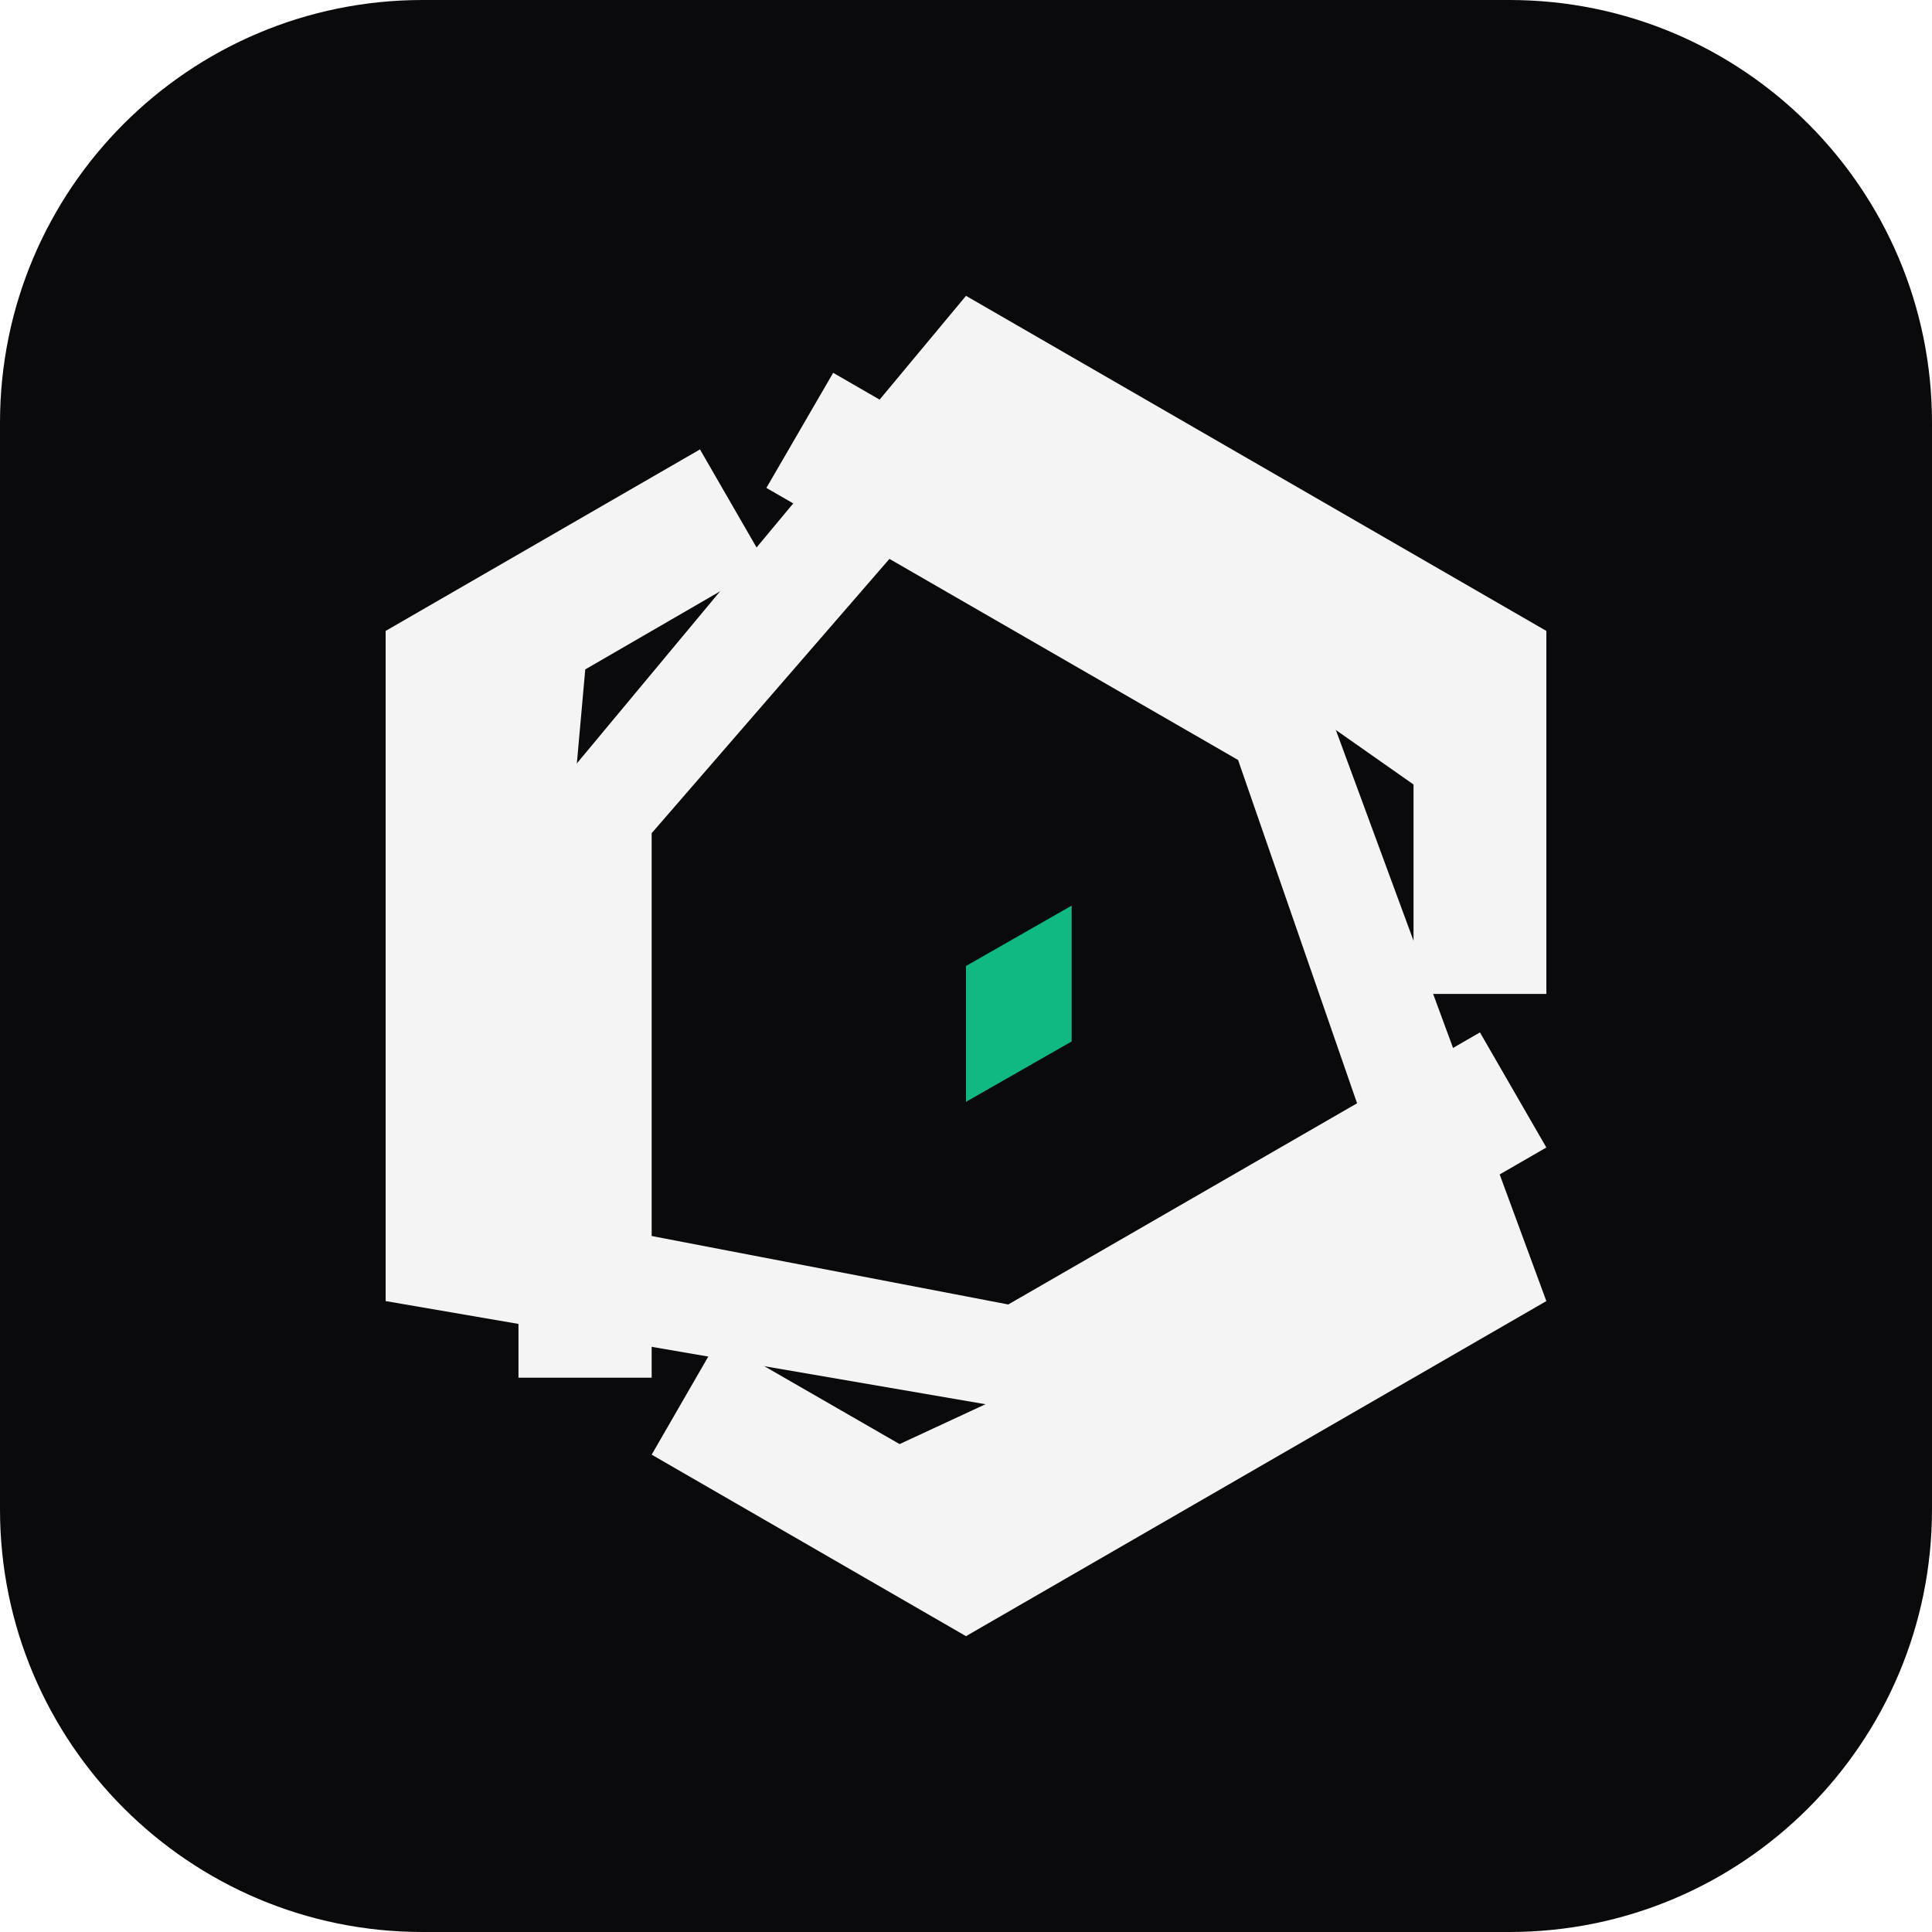
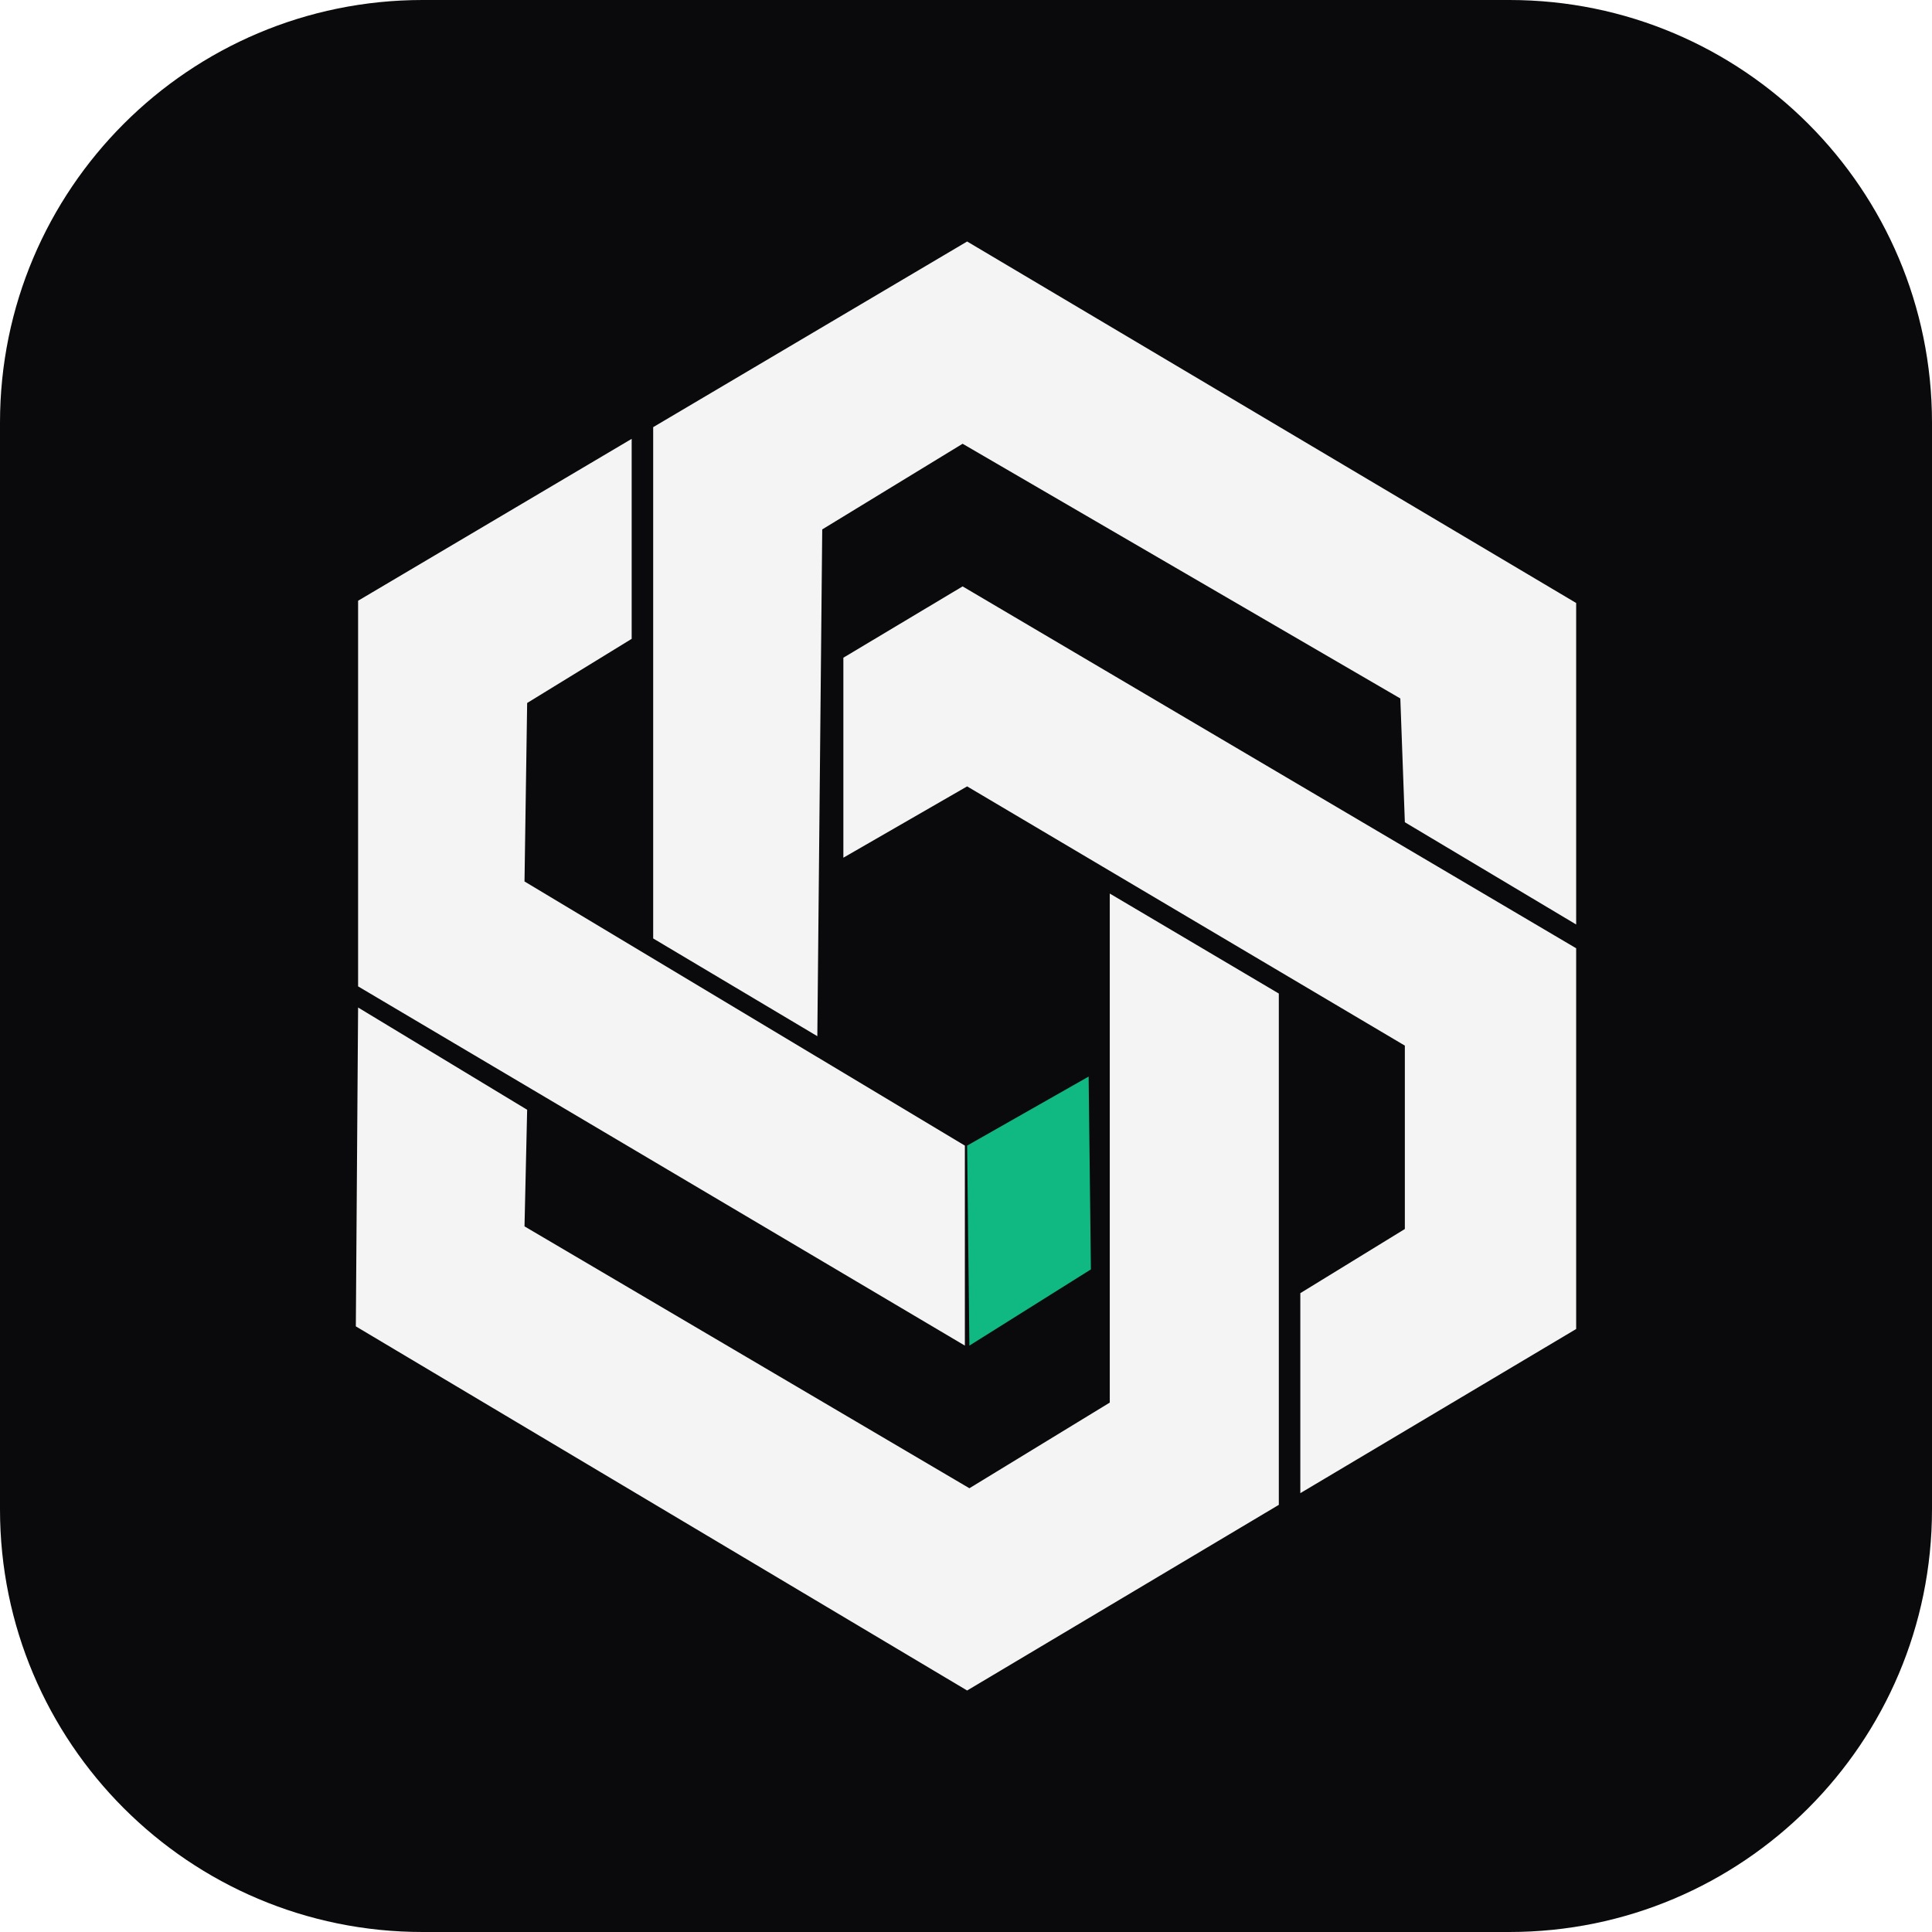
<svg xmlns="http://www.w3.org/2000/svg" viewBox="0 0 512 512" fill="none">
  <rect width="512" height="512" rx="112" fill="#0A0A0C" />
  <g>
-     <polygon points="256.0,78.4 409.8,167.2 409.8,263.4 374.6,263.4 374.6,207.9 256.0,124.7 172.7,220.8 172.7,365.1 137.4,365.1 137.4,220.9" fill="#F4F4F5" />
-     <polygon points="409.8,344.8 256.0,433.6 172.7,385.5 190.3,355.0 238.4,382.7 369.8,321.7 328.1,201.4 203.1,129.3 220.8,98.8 345.7,170.9" fill="#F4F4F5" />
-     <polygon points="102.2,344.8 102.2,167.2 185.5,119.1 203.1,149.6 155.1,177.4 142.2,321.7 267.2,345.7 392.2,273.6 409.8,304.1 284.8,376.2" fill="#F4F4F5" />
-     <polygon points="256.0,256.0 284.0,240.0 284.0,276.0 256.0,292.0" fill="#10B981" />
+     <polygon points="173.1,113.2 173.1,248.7 216.6,274.6 217.9,140.3 255.1,117.6 371.1,185.1 372.3,217.9 417.7,245.0 417.7,159.8 256.3,64.0" fill="#F4F4F5" />
+     <polygon points="338.9,263.3 294.1,236.8 294.1,371.7 256.9,394.4 139.0,325.0 139.7,294.1 94.9,267.0 94.3,351.5 256.3,448.0 338.9,398.8" fill="#F4F4F5" />
+     <polygon points="255.1,155.4 223.5,174.3 223.5,227.3 256.3,208.4 372.3,277.1 372.3,325.7 344.6,342.7 344.6,395.7 417.7,352.2 417.7,251.3" fill="#F4F4F5" />
+     <polygon points="167.4,116.3 94.9,159.2 94.9,261.4 255.7,356.6 255.7,303.6 139.0,233.6 139.7,186.3 167.4,169.3" fill="#F4F4F5" />
+     <polygon points="288.5,285.3 256.3,303.6 256.9,356.6 289.1,336.4" fill="#10B981" />
  </g>
</svg>
